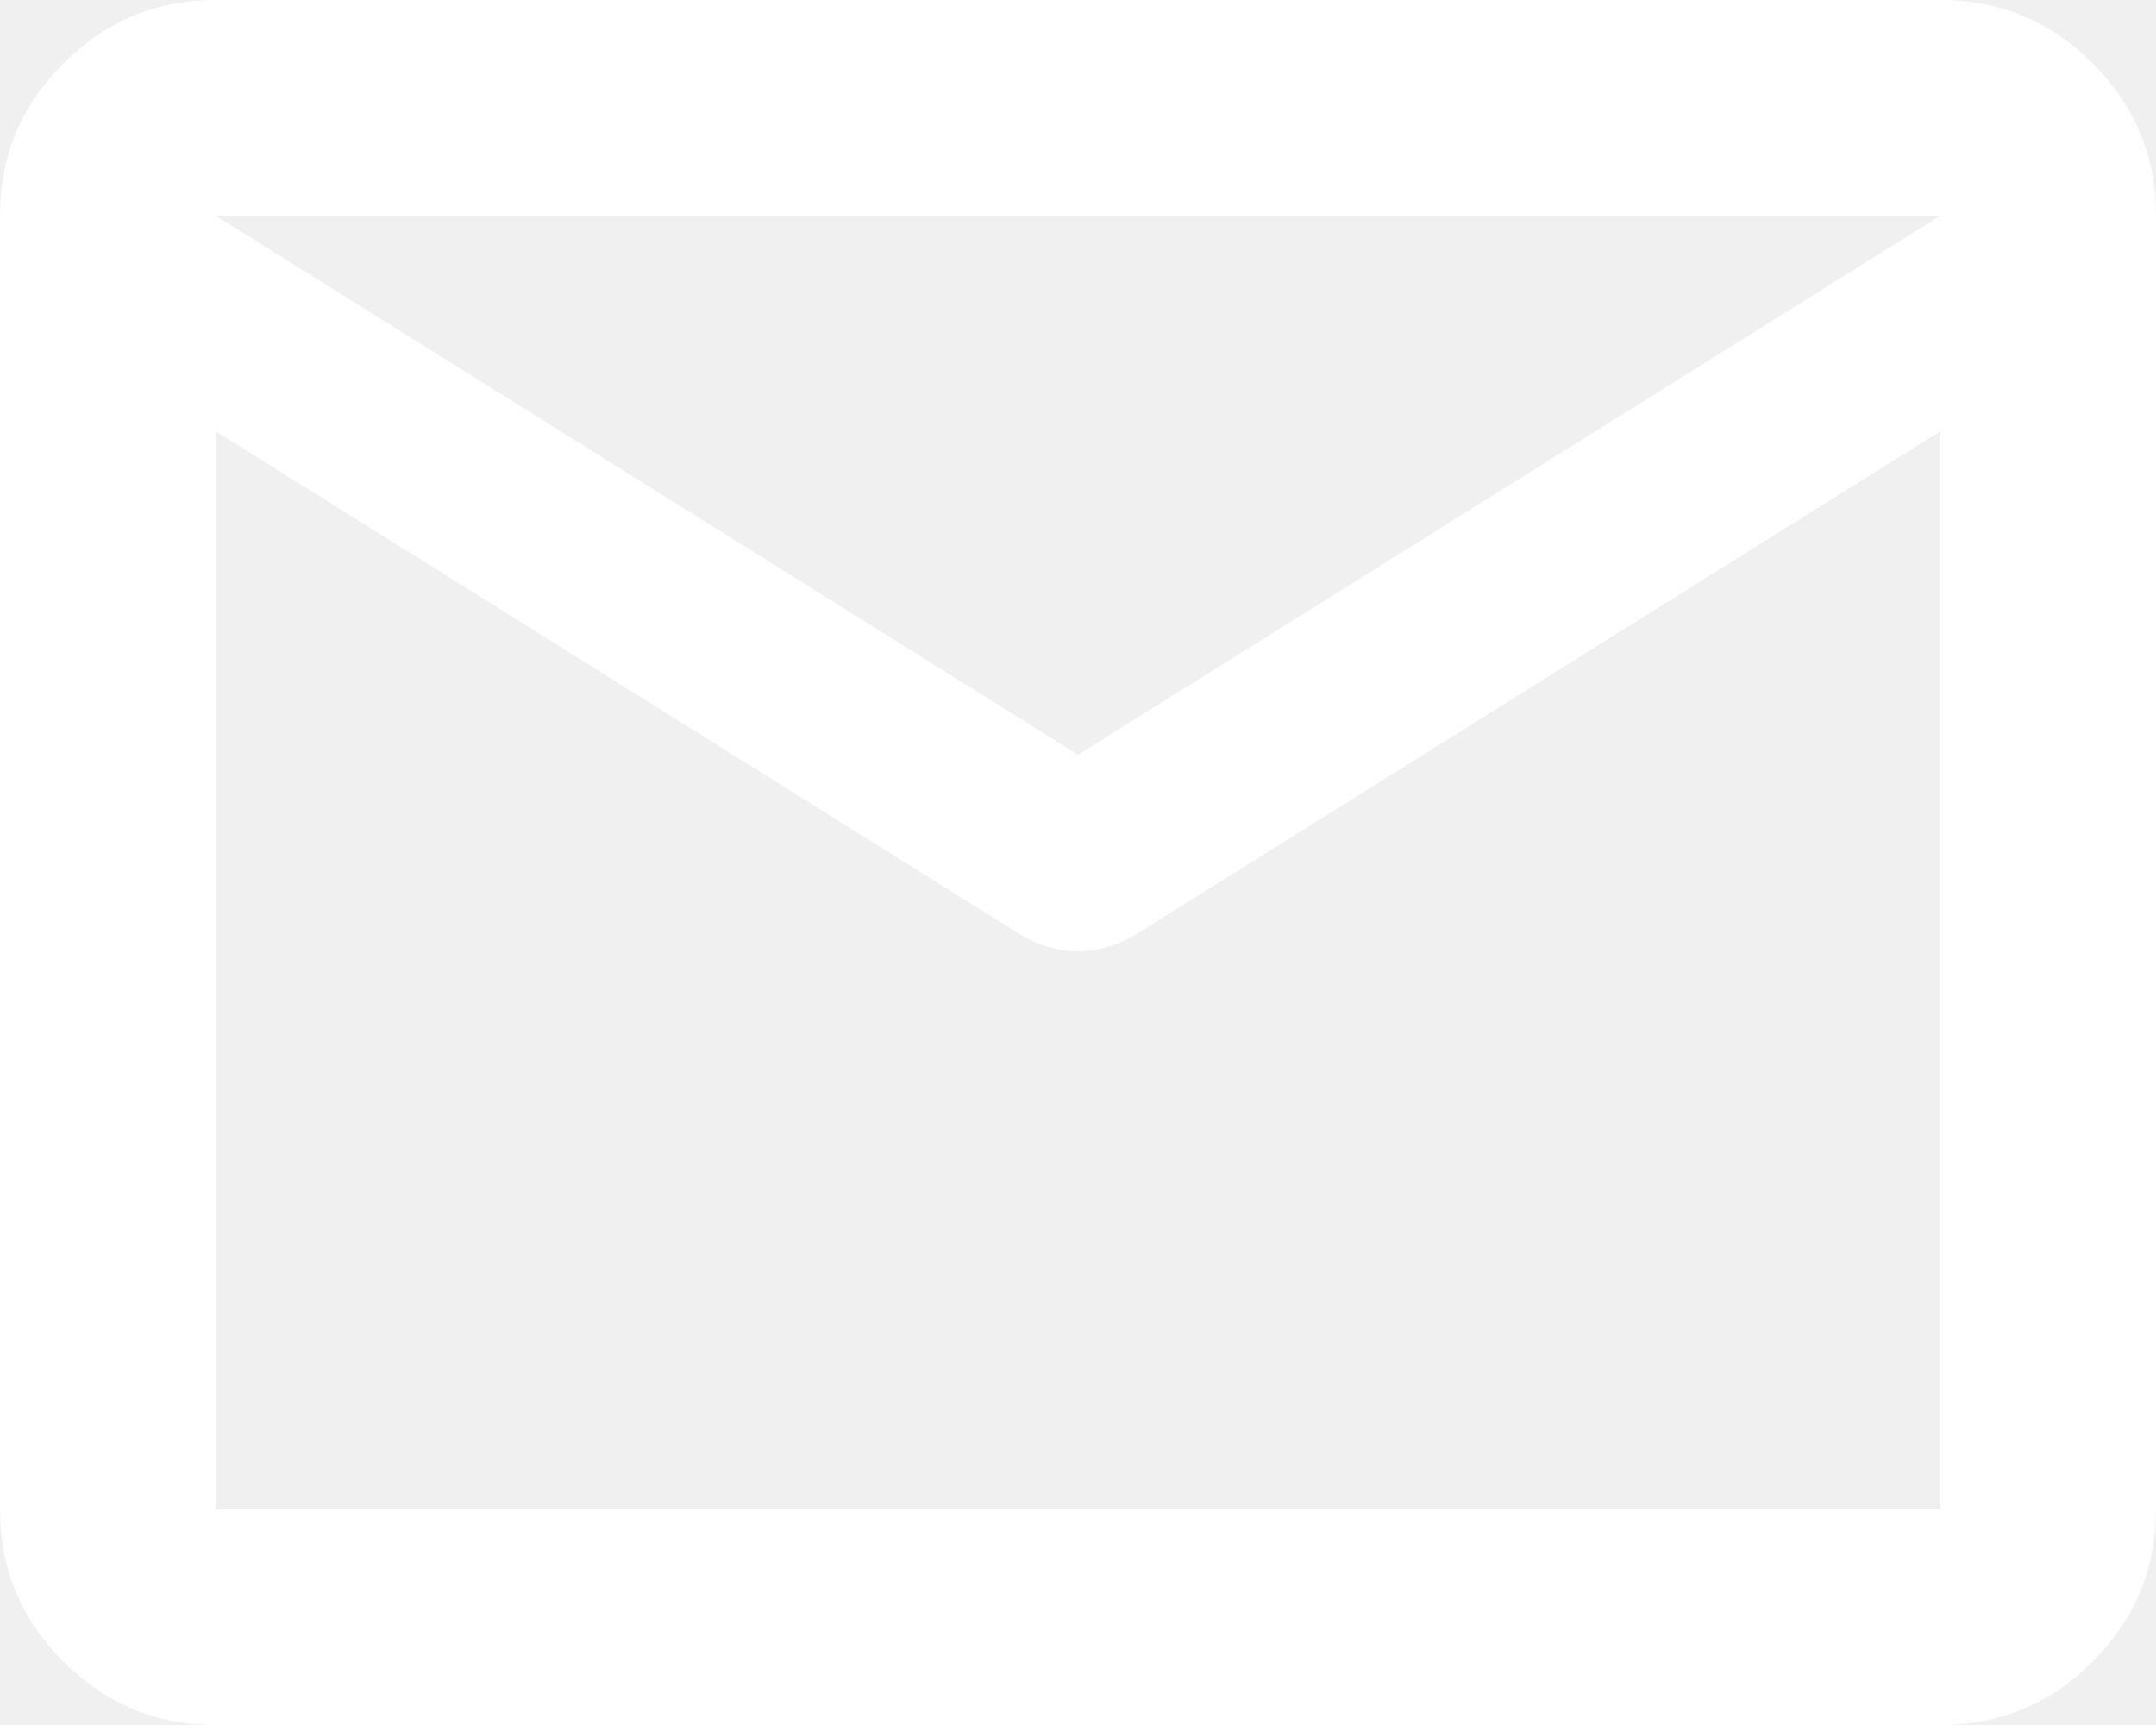
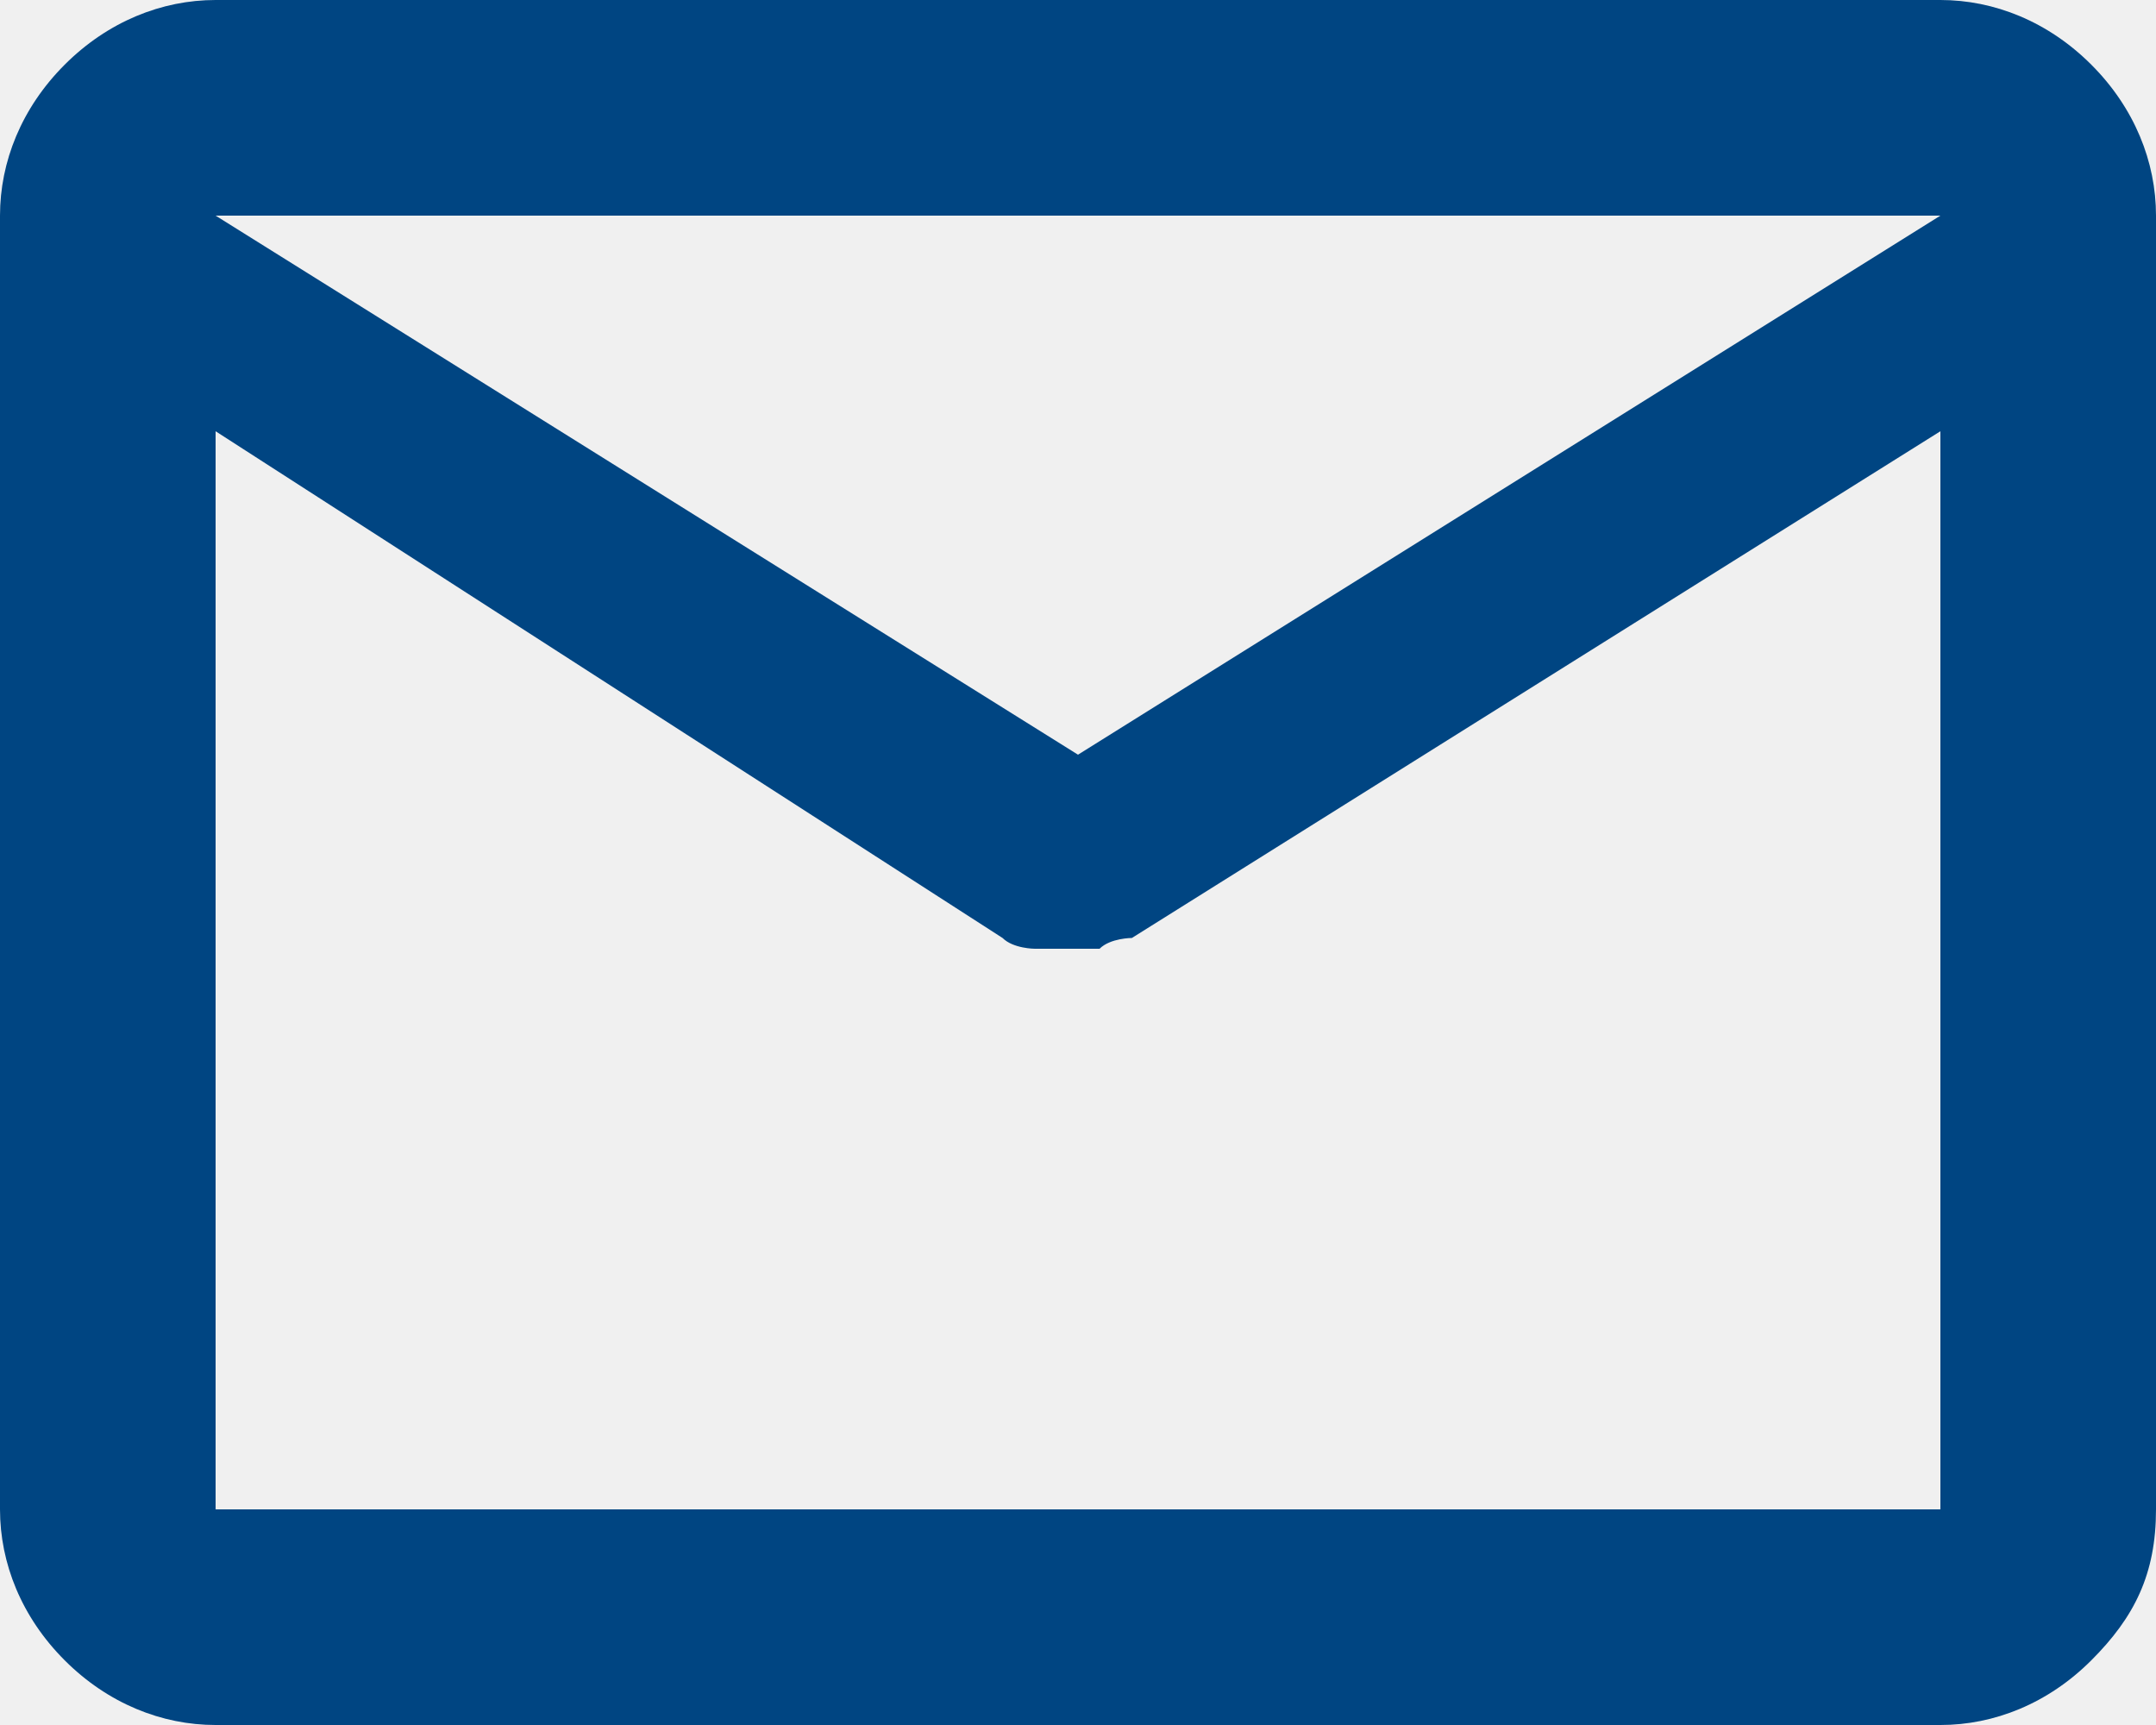
- <svg xmlns="http://www.w3.org/2000/svg" width="20" height="16" viewBox="0 0 20 16" fill="none">
-   <path d="M2 16C1.45 16 0.979 15.804 0.588 15.412C0.196 15.021 0 14.55 0 14V2C0 1.45 0.196 0.979 0.588 0.588C0.979 0.196 1.45 0 2 0H18C18.55 0 19.021 0.196 19.413 0.588C19.804 0.979 20 1.45 20 2V14C20 14.55 19.804 15.021 19.413 15.412C19.021 15.804 18.55 16 18 16H2ZM18 4L10.525 8.675C10.442 8.725 10.354 8.762 10.262 8.787C10.171 8.812 10.083 8.825 10 8.825C9.917 8.825 9.829 8.812 9.738 8.787C9.646 8.762 9.558 8.725 9.475 8.675L2 4V14H18V4ZM10 7L18 2H2L10 7ZM2 4.25V2.775V2.8V2.788V4.25Z" fill="white" />
+ <svg xmlns="http://www.w3.org/2000/svg" id="Capa_1" version="1.1" viewBox="0 0 20 16">
+   <defs>
+     <style>
+       .st0 {
+         fill: #004582;
+       }
+     </style>
+   </defs>
+   <path class="st0" d="M2,16c-.5,0-1-.2-1.4-.6-.4-.4-.6-.9-.6-1.4V2C0,1.5.2,1,.6.6,1,.2,1.5,0,2,0h16C18.5,0,19,.2,19.4.6c.4.4.6.9.6,1.4v12c0,.6-.2,1-.6,1.4-.4.4-.9.6-1.4.6H2ZM18,4l-7.5,4.7c0,0-.2,0-.3.1,0,0-.2,0-.3,0s-.2,0-.3,0c0,0-.2,0-.3-.1L2,4v10h16V4ZM10,7l8-5H2l8,5ZM2,4.3v-1.5h0s0,0,0,0v1.5Z" />
</svg>
